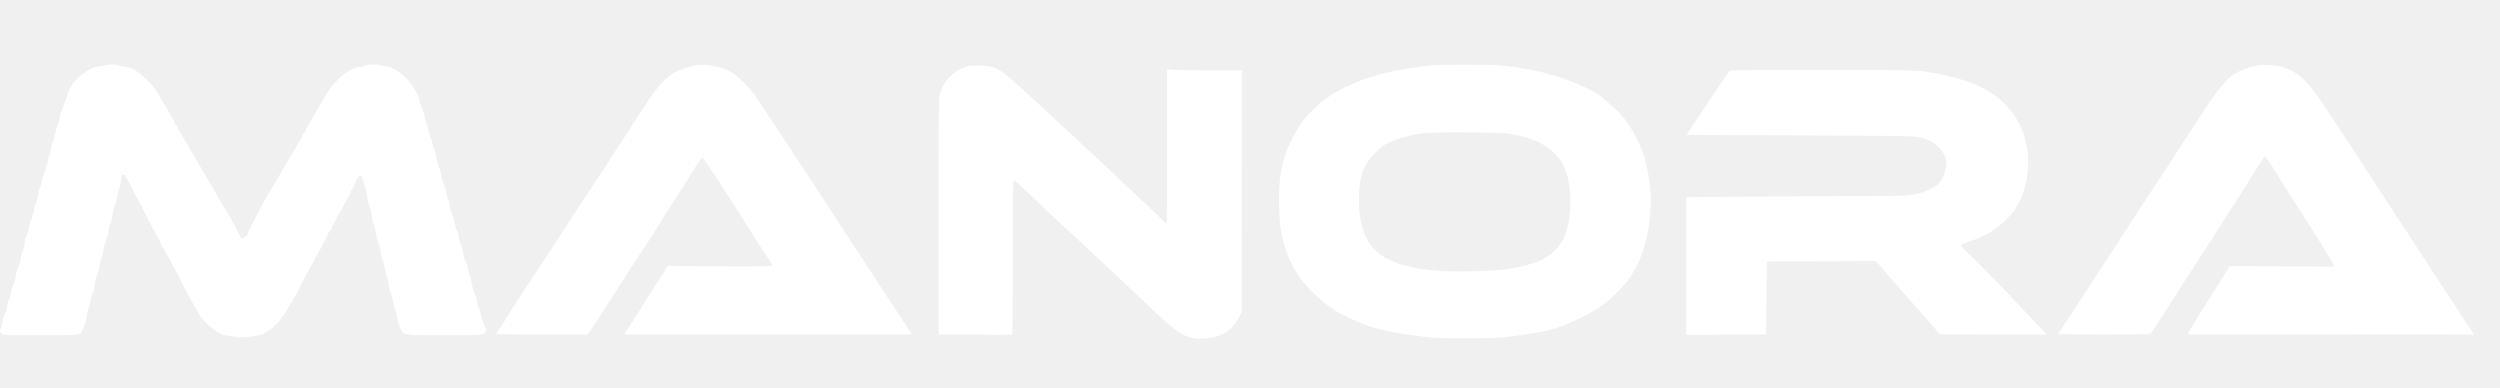
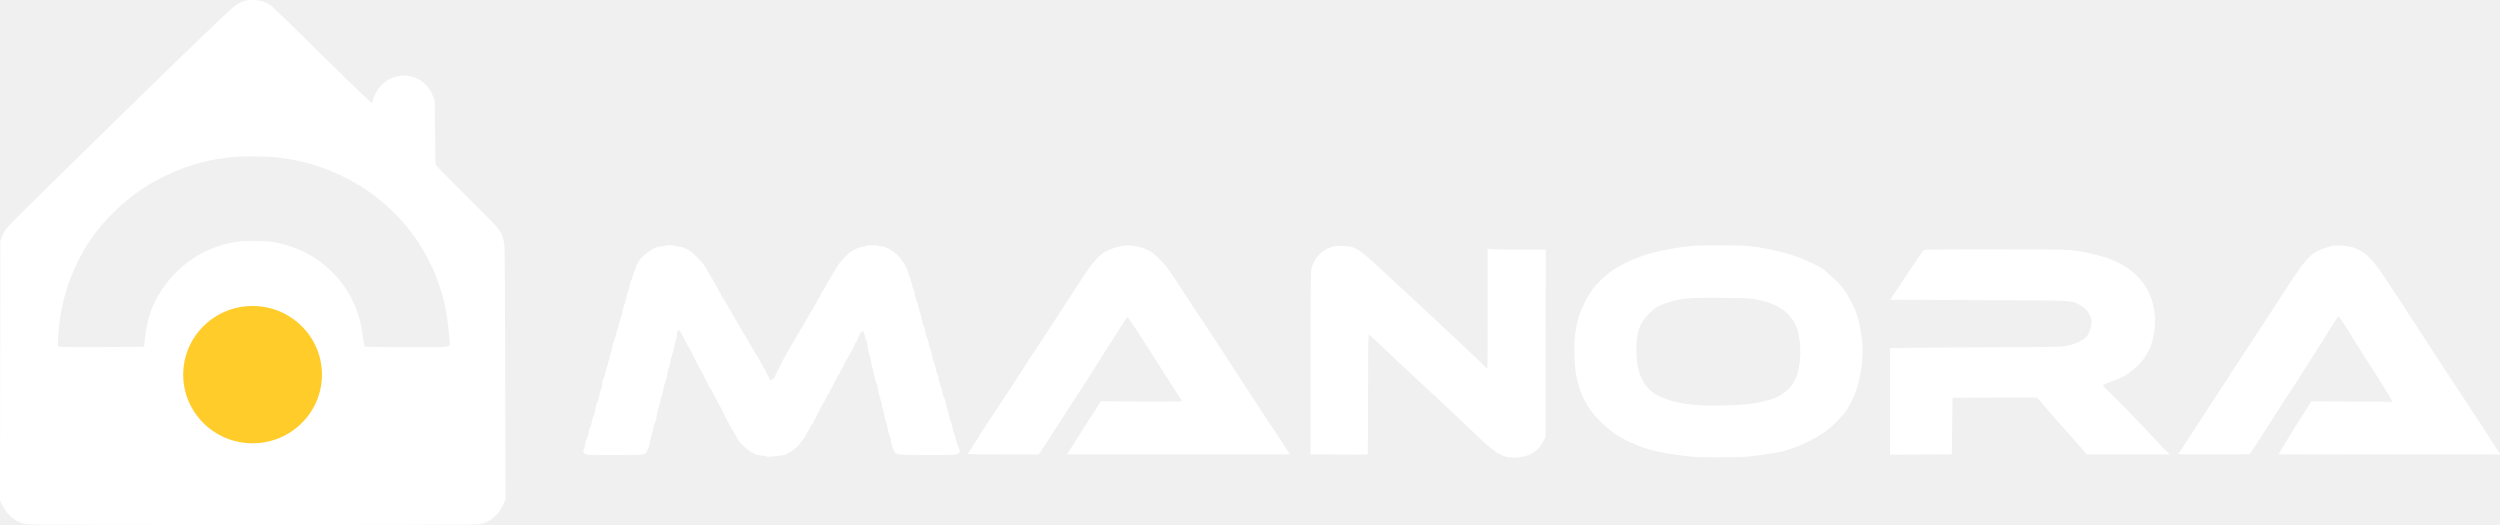
- <svg xmlns="http://www.w3.org/2000/svg" width="155" height="24" viewBox="45 10 155 24" fill="none" role="img" aria-label="MANORA">
-   <path d="M51.522 14.051C51.506 14.078 51.379 14.104 51.242 14.104C51.083 14.104 50.866 14.161 50.66 14.255C50.285 14.423 49.64 14.961 49.502 15.218C49.46 15.312 49.402 15.396 49.386 15.411C49.323 15.463 49.222 15.673 49.222 15.756C49.222 15.803 49.175 15.939 49.122 16.06C49.069 16.18 48.99 16.379 48.953 16.509C48.916 16.64 48.863 16.792 48.831 16.849C48.763 16.98 48.757 17.001 48.699 17.331C48.673 17.477 48.609 17.671 48.567 17.759C48.519 17.843 48.482 17.984 48.482 18.073C48.482 18.157 48.461 18.246 48.429 18.262C48.403 18.277 48.377 18.372 48.377 18.46C48.377 18.555 48.34 18.68 48.297 18.743C48.255 18.806 48.197 19.015 48.165 19.213C48.139 19.412 48.081 19.648 48.033 19.731C47.991 19.815 47.954 19.946 47.954 20.024C47.954 20.103 47.933 20.181 47.901 20.197C47.874 20.212 47.848 20.301 47.848 20.385C47.848 20.469 47.8 20.631 47.742 20.746C47.684 20.861 47.637 21.034 47.637 21.133C47.637 21.232 47.615 21.332 47.584 21.348C47.557 21.363 47.531 21.421 47.531 21.468C47.531 21.515 47.494 21.619 47.457 21.698C47.415 21.776 47.362 21.975 47.341 22.142C47.325 22.31 47.261 22.535 47.208 22.639C47.15 22.749 47.108 22.916 47.108 23.016C47.108 23.115 47.087 23.215 47.055 23.23C47.029 23.246 47.002 23.325 47.002 23.403C47.002 23.481 46.971 23.596 46.928 23.654C46.886 23.712 46.838 23.874 46.817 24.015C46.78 24.282 46.648 24.7 46.569 24.805C46.542 24.841 46.526 24.935 46.532 25.014C46.537 25.186 46.463 25.485 46.384 25.636C46.352 25.694 46.31 25.856 46.289 26.002C46.257 26.253 46.23 26.332 46.077 26.682C46.035 26.766 45.993 26.98 45.971 27.153C45.95 27.326 45.908 27.514 45.871 27.571C45.802 27.676 45.723 27.922 45.707 28.068C45.691 28.22 45.57 28.586 45.528 28.612C45.506 28.628 45.469 28.769 45.448 28.931C45.422 29.182 45.343 29.418 45.2 29.7C45.173 29.752 45.152 29.867 45.152 29.962C45.152 30.056 45.115 30.202 45.073 30.286C44.967 30.485 44.972 30.542 45.115 30.673C45.237 30.788 45.253 30.788 47.489 30.788C49.973 30.788 49.978 30.788 50.11 30.464C50.147 30.37 50.211 30.218 50.253 30.129C50.29 30.04 50.338 29.831 50.359 29.658C50.38 29.491 50.443 29.235 50.496 29.099C50.554 28.963 50.597 28.785 50.597 28.706C50.597 28.56 50.734 28.136 50.808 28.042C50.829 28.016 50.866 27.838 50.882 27.65C50.903 27.462 50.94 27.263 50.967 27.205C51.035 27.054 51.168 26.557 51.205 26.316C51.226 26.206 51.273 26.049 51.31 25.976C51.347 25.903 51.395 25.704 51.416 25.532C51.437 25.359 51.474 25.192 51.495 25.166C51.517 25.134 51.553 25.029 51.575 24.93C51.596 24.831 51.633 24.721 51.654 24.695C51.675 24.663 51.712 24.491 51.728 24.302C51.749 24.114 51.802 23.91 51.839 23.853C51.881 23.79 51.929 23.612 51.945 23.46C51.966 23.304 52.035 23.011 52.103 22.812C52.172 22.608 52.246 22.315 52.267 22.158C52.288 22.001 52.32 21.844 52.341 21.818C52.404 21.735 52.51 21.259 52.505 21.081C52.5 20.872 52.632 20.746 52.732 20.856C52.796 20.924 53.023 21.337 53.102 21.53C53.134 21.609 53.419 22.137 53.668 22.577C53.694 22.618 53.763 22.76 53.827 22.89C53.885 23.021 53.959 23.162 53.985 23.204C54.011 23.246 54.059 23.34 54.091 23.413C54.123 23.487 54.17 23.581 54.197 23.623C54.223 23.665 54.318 23.848 54.408 24.025C54.498 24.208 54.593 24.365 54.619 24.386C54.646 24.402 54.667 24.449 54.667 24.486C54.667 24.527 54.741 24.674 54.825 24.81C54.915 24.946 54.984 25.092 54.984 25.145C54.984 25.192 55.021 25.26 55.063 25.296C55.106 25.333 55.19 25.458 55.248 25.579C55.306 25.694 55.396 25.861 55.444 25.95C55.566 26.17 55.65 26.332 55.973 26.944C55.999 27.001 56.068 27.116 56.115 27.205C56.163 27.289 56.242 27.446 56.285 27.545C56.327 27.645 56.385 27.765 56.411 27.807C56.443 27.849 56.491 27.943 56.522 28.016C56.554 28.089 56.602 28.183 56.628 28.225C56.654 28.267 56.744 28.434 56.834 28.591C56.924 28.748 57.067 28.994 57.151 29.14C57.241 29.282 57.347 29.47 57.384 29.559C57.495 29.789 58.198 30.438 58.483 30.574C58.621 30.636 58.748 30.71 58.764 30.736C58.779 30.757 58.964 30.793 59.171 30.814C59.382 30.835 59.583 30.872 59.609 30.893C59.731 30.987 61.121 30.84 61.274 30.715C61.317 30.683 61.449 30.605 61.565 30.553C61.777 30.448 62.332 29.967 62.332 29.883C62.332 29.857 62.437 29.716 62.564 29.569C62.691 29.418 62.823 29.214 62.855 29.109C62.887 29.005 62.961 28.879 63.019 28.827C63.072 28.78 63.135 28.67 63.151 28.591C63.167 28.513 63.241 28.393 63.315 28.33C63.383 28.262 63.442 28.168 63.442 28.121C63.442 28.068 63.489 27.969 63.547 27.896C63.605 27.823 63.653 27.734 63.653 27.692C63.653 27.65 63.727 27.509 63.812 27.373C63.902 27.237 63.97 27.09 63.97 27.048C63.97 27.012 63.997 26.959 64.028 26.939C64.06 26.923 64.118 26.829 64.161 26.729C64.203 26.635 64.293 26.473 64.367 26.363C64.441 26.259 64.499 26.133 64.499 26.081C64.499 26.034 64.546 25.95 64.605 25.898C64.663 25.846 64.71 25.777 64.71 25.741C64.71 25.709 64.784 25.573 64.869 25.438C64.959 25.302 65.028 25.16 65.028 25.124C65.028 25.087 65.102 24.946 65.186 24.81C65.276 24.674 65.345 24.527 65.345 24.491C65.345 24.454 65.392 24.381 65.45 24.329C65.508 24.276 65.556 24.193 65.556 24.146C65.556 24.099 65.625 23.952 65.715 23.827C65.799 23.701 65.873 23.565 65.873 23.523C65.873 23.481 65.91 23.408 65.953 23.361C65.995 23.314 66.138 23.068 66.275 22.807C66.407 22.55 66.555 22.299 66.597 22.247C66.645 22.2 66.661 22.158 66.64 22.158C66.613 22.158 66.619 22.132 66.656 22.095C66.693 22.059 66.719 21.996 66.719 21.949C66.719 21.902 66.767 21.818 66.825 21.766C66.883 21.714 66.93 21.635 66.93 21.588C66.925 21.541 66.994 21.368 67.073 21.206C67.189 20.976 67.248 20.908 67.343 20.903C67.433 20.903 67.459 20.934 67.459 21.028C67.459 21.102 67.486 21.175 67.512 21.191C67.544 21.206 67.565 21.285 67.565 21.363C67.565 21.442 67.597 21.557 67.639 21.609C67.681 21.666 67.729 21.881 67.75 22.08C67.766 22.284 67.813 22.529 67.856 22.629C67.961 22.911 68.03 23.204 68.067 23.513C68.083 23.67 68.13 23.858 68.167 23.931C68.204 24.004 68.252 24.198 68.273 24.355C68.305 24.622 68.437 25.045 68.516 25.166C68.537 25.192 68.569 25.38 68.59 25.579C68.611 25.777 68.659 25.987 68.701 26.049C68.743 26.107 68.781 26.233 68.781 26.327C68.781 26.416 68.807 26.51 68.833 26.525C68.865 26.541 68.886 26.635 68.886 26.735C68.886 26.834 68.913 26.975 68.95 27.059C69.034 27.263 69.045 27.32 69.103 27.702C69.135 27.89 69.182 28.068 69.209 28.1C69.256 28.157 69.335 28.482 69.409 28.905C69.431 29.036 69.478 29.193 69.515 29.261C69.552 29.329 69.605 29.527 69.632 29.705C69.679 30.009 69.753 30.228 69.906 30.521C70.033 30.767 70.224 30.788 72.592 30.788C74.484 30.788 74.812 30.778 74.954 30.704C75.155 30.605 75.177 30.453 75.018 30.14C74.965 30.019 74.891 29.831 74.865 29.716C74.733 29.188 74.706 29.109 74.659 29.046C74.632 29.01 74.595 28.863 74.574 28.722C74.553 28.576 74.505 28.377 74.463 28.277C74.299 27.854 74.315 27.911 74.236 27.493C74.209 27.362 74.167 27.21 74.135 27.153C74.103 27.096 74.061 26.944 74.04 26.813C73.998 26.552 73.871 26.138 73.808 26.055C73.781 26.029 73.749 25.882 73.728 25.73C73.707 25.584 73.659 25.396 73.617 25.312C73.575 25.233 73.538 25.113 73.538 25.05C73.538 24.988 73.511 24.92 73.48 24.904C73.453 24.883 73.432 24.815 73.438 24.758C73.453 24.616 73.385 24.36 73.295 24.224C73.258 24.167 73.21 23.989 73.189 23.832C73.168 23.675 73.136 23.518 73.115 23.492C73.041 23.382 72.914 22.958 72.882 22.718C72.867 22.582 72.819 22.42 72.777 22.352C72.734 22.289 72.682 22.106 72.66 21.949C72.639 21.792 72.608 21.635 72.586 21.609C72.512 21.499 72.386 21.076 72.354 20.83C72.338 20.689 72.296 20.542 72.264 20.505C72.195 20.422 72.121 20.15 72.052 19.737C72.026 19.574 71.973 19.386 71.931 19.318C71.889 19.255 71.841 19.088 71.82 18.942C71.799 18.8 71.751 18.638 71.709 18.581C71.667 18.523 71.635 18.408 71.635 18.33C71.635 18.251 71.614 18.173 71.582 18.157C71.556 18.141 71.529 18.042 71.529 17.943C71.529 17.843 71.482 17.671 71.424 17.555C71.365 17.441 71.318 17.278 71.318 17.195C71.318 17.111 71.291 17.022 71.265 17.006C71.233 16.985 71.217 16.944 71.223 16.912C71.239 16.849 71.143 16.567 71.048 16.394C71.022 16.342 71.001 16.259 71.001 16.201C71.001 15.976 70.562 15.239 70.208 14.867C69.769 14.412 69.129 14.062 68.796 14.098C68.738 14.104 68.669 14.083 68.648 14.056C68.611 13.989 67.745 13.978 67.702 14.046C67.686 14.067 67.544 14.104 67.39 14.119C67.026 14.156 66.507 14.412 66.164 14.726C65.873 14.988 65.413 15.516 65.297 15.725C65.255 15.798 65.133 16.007 65.028 16.196C64.922 16.384 64.784 16.619 64.721 16.719C64.663 16.818 64.509 17.08 64.388 17.294C64.266 17.509 64.124 17.744 64.071 17.812C64.013 17.88 63.97 17.974 63.97 18.026C63.97 18.073 63.923 18.157 63.865 18.209C63.812 18.256 63.738 18.387 63.701 18.492C63.669 18.596 63.611 18.717 63.574 18.759C63.537 18.8 63.452 18.942 63.383 19.062C63.241 19.318 63.172 19.438 62.913 19.872C62.813 20.04 62.691 20.239 62.649 20.317C62.606 20.396 62.485 20.594 62.385 20.762C62.284 20.929 62.131 21.191 62.041 21.348C61.956 21.499 61.798 21.761 61.697 21.933C61.597 22.101 61.486 22.294 61.449 22.367C61.407 22.441 61.306 22.613 61.222 22.76C61.084 22.995 60.994 23.168 60.889 23.413C60.867 23.455 60.83 23.529 60.804 23.57C60.778 23.612 60.703 23.753 60.64 23.884C60.577 24.015 60.492 24.188 60.444 24.271C60.402 24.35 60.36 24.449 60.355 24.491C60.323 24.7 59.9 24.894 59.9 24.695C59.9 24.653 59.831 24.506 59.742 24.37C59.657 24.235 59.583 24.088 59.583 24.041C59.583 23.994 59.535 23.91 59.477 23.858C59.419 23.806 59.371 23.727 59.371 23.685C59.371 23.643 59.319 23.534 59.25 23.445C59.181 23.356 59.097 23.204 59.054 23.11C59.017 23.011 58.954 22.906 58.917 22.869C58.885 22.833 58.737 22.598 58.594 22.346C58.457 22.095 58.288 21.808 58.224 21.698C58.161 21.593 58.045 21.4 57.971 21.269C57.891 21.138 57.775 20.939 57.706 20.824C57.58 20.615 57.463 20.411 57.136 19.846C57.04 19.684 56.85 19.349 56.702 19.104C56.559 18.853 56.401 18.586 56.358 18.508C56.316 18.429 56.226 18.293 56.158 18.199C56.094 18.11 56.041 18 56.041 17.963C56.041 17.922 55.994 17.843 55.936 17.791C55.877 17.739 55.83 17.655 55.83 17.608C55.83 17.555 55.782 17.456 55.724 17.383C55.661 17.31 55.566 17.148 55.507 17.022C55.449 16.896 55.333 16.693 55.248 16.562C55.158 16.431 55.058 16.269 55.021 16.196C54.752 15.673 54.535 15.374 54.086 14.935C53.509 14.37 53.171 14.177 52.658 14.119C52.484 14.104 52.325 14.067 52.309 14.046C52.272 13.983 51.564 13.989 51.522 14.051Z" fill="#FFFFFF" />
-   <path d="M88.143 14.051C87.995 14.083 87.641 14.172 87.366 14.261C86.79 14.444 86.415 14.705 85.923 15.265C85.553 15.683 85.405 15.898 84.21 17.739C82.556 20.296 82.26 20.746 81.731 21.531C81.451 21.949 80.986 22.655 80.7 23.1C79.389 25.14 79.083 25.61 77.487 28.016C77.153 28.518 76.704 29.214 76.493 29.559C76.281 29.904 76.028 30.302 75.927 30.438C75.827 30.574 75.758 30.699 75.769 30.71C75.784 30.725 77.064 30.736 78.618 30.741H81.441L81.647 30.438C81.911 30.051 82.445 29.224 83.502 27.572C83.962 26.85 84.586 25.887 84.892 25.427C85.199 24.967 85.727 24.14 86.066 23.596C86.404 23.047 86.859 22.331 87.075 22.001C87.292 21.672 87.562 21.248 87.678 21.06C88.043 20.453 88.508 19.752 88.545 19.752C88.603 19.752 90.115 22.064 91.368 24.067C91.743 24.669 92.24 25.443 92.467 25.783C92.7 26.123 92.885 26.426 92.885 26.463C92.885 26.51 92.145 26.52 89.65 26.51L86.409 26.489L85.606 27.739C85.167 28.424 84.67 29.209 84.501 29.48C84.337 29.753 84.089 30.15 83.946 30.354L83.698 30.736H92.62H101.543L101.236 30.276C101.067 30.024 100.692 29.454 100.407 29.01C100.116 28.565 99.355 27.404 98.72 26.437C97.557 24.669 96.712 23.366 95.718 21.829C95.422 21.374 94.507 19.983 93.677 18.732C92.848 17.488 92.055 16.279 91.907 16.055C91.59 15.553 90.739 14.7 90.347 14.48C89.692 14.119 88.783 13.942 88.143 14.051Z" fill="#FFFFFF" />
-   <path d="M134.01 14.036C133.576 14.062 132.53 14.198 131.869 14.318C130.362 14.59 129.147 14.998 128.036 15.599C127.73 15.767 127.471 15.918 127.455 15.939C127.439 15.955 127.333 16.039 127.217 16.112C126.821 16.373 126.065 17.106 125.748 17.529C125.578 17.759 125.272 18.277 125.071 18.68C124.463 19.909 124.231 21.196 124.305 22.911C124.342 23.9 124.394 24.308 124.574 24.982C124.96 26.468 125.621 27.488 126.905 28.596C127.524 29.13 128.026 29.439 128.893 29.826C129.913 30.281 130.711 30.506 132.027 30.704C133.751 30.961 133.909 30.971 135.913 30.971C137.609 30.966 137.953 30.955 138.741 30.851C140.966 30.558 141.484 30.422 142.774 29.815C144.132 29.177 144.772 28.701 145.713 27.65C146.046 27.279 146.173 27.075 146.543 26.342C147.188 25.045 147.505 22.896 147.277 21.337C147.087 20.029 146.913 19.433 146.437 18.513C146.014 17.686 145.602 17.148 144.999 16.619C144.724 16.379 144.402 16.096 144.286 15.992C143.995 15.741 142.89 15.202 142.071 14.914C140.876 14.491 139.285 14.156 138.011 14.051C137.403 14.004 134.755 13.994 134.01 14.036ZM138.635 18.303C140.337 18.575 141.399 19.213 141.954 20.307C142.546 21.473 142.494 23.879 141.859 24.951C141.553 25.474 141.003 25.945 140.39 26.206C140.046 26.358 139.163 26.578 138.492 26.682C137.699 26.802 135.58 26.87 134.406 26.808C132.604 26.714 131.25 26.327 130.447 25.678C129.659 25.045 129.252 23.936 129.252 22.425C129.252 20.971 129.511 20.228 130.278 19.459C130.722 19.009 131.007 18.842 131.71 18.607C132.794 18.246 133.476 18.183 136.098 18.209C137.53 18.225 138.302 18.251 138.635 18.303Z" fill="#FFFFFF" />
-   <path d="M184.861 14.072C184.67 14.114 184.295 14.234 184.026 14.339C183.132 14.695 182.704 15.197 180.817 18.126C179.955 19.465 178.555 21.609 177.756 22.812C177.37 23.387 176.889 24.13 176.683 24.459C176.472 24.789 175.927 25.631 175.468 26.327C175.008 27.022 174.204 28.256 173.681 29.067C173.158 29.878 172.698 30.573 172.661 30.615C172.618 30.657 172.597 30.699 172.608 30.709C172.645 30.746 178.243 30.746 178.306 30.709C178.385 30.663 178.956 29.779 180.595 27.205C181.087 26.426 181.599 25.641 181.731 25.453C181.864 25.265 182.223 24.7 182.535 24.198C182.847 23.696 183.312 22.964 183.571 22.571C183.83 22.184 184.337 21.379 184.702 20.783C185.067 20.192 185.389 19.705 185.421 19.7C185.479 19.7 186.034 20.542 186.711 21.661C186.922 22.006 187.335 22.655 187.625 23.099C187.921 23.544 188.349 24.219 188.587 24.601C188.82 24.982 189.158 25.521 189.333 25.804C189.512 26.086 189.676 26.363 189.692 26.426L189.724 26.531L186.489 26.51L183.248 26.494L182.271 28.047C180.806 30.375 180.621 30.694 180.669 30.73C180.69 30.746 184.623 30.751 189.407 30.736C194.19 30.72 198.144 30.73 198.197 30.751C198.388 30.835 198.393 30.725 198.218 30.485C198.118 30.349 197.885 29.993 197.695 29.69C197.505 29.386 197.003 28.612 196.569 27.964C196.141 27.315 195.412 26.212 194.957 25.506C194.502 24.799 193.799 23.727 193.398 23.126C192.996 22.519 192.362 21.546 191.986 20.955C191.341 19.941 190.194 18.194 189.095 16.546C188.027 14.946 187.409 14.386 186.431 14.135C185.987 14.02 185.257 13.994 184.861 14.072Z" fill="#FFFFFF" />
-   <path d="M104.852 14.151C104.038 14.449 103.525 14.993 103.277 15.824C103.203 16.081 103.192 16.849 103.192 23.424V30.736L105.455 30.746C106.697 30.757 107.728 30.757 107.754 30.746C107.775 30.736 107.791 28.576 107.791 25.945C107.791 22.258 107.807 21.164 107.855 21.164C107.892 21.164 108.219 21.452 108.584 21.802C109.287 22.488 111.407 24.47 112.622 25.589C113.468 26.363 115.398 28.183 116.672 29.402C117.924 30.605 118.585 30.997 119.352 30.997C120.578 30.992 121.323 30.605 121.783 29.732L121.984 29.35L122 21.855L122.01 14.365H120.123C119.082 14.365 118.035 14.349 117.797 14.329L117.359 14.297V19.093C117.359 21.729 117.348 23.884 117.332 23.884C117.322 23.884 117.026 23.607 116.687 23.267C116.344 22.932 115.741 22.362 115.35 22.001C114.959 21.64 114.293 21.018 113.87 20.615C113.447 20.212 112.633 19.449 112.052 18.915C111.475 18.382 110.656 17.623 110.228 17.226C107.659 14.831 107.231 14.464 106.803 14.271C106.417 14.093 106.353 14.083 105.756 14.067C105.233 14.051 105.074 14.067 104.852 14.151Z" fill="#FFFFFF" />
-   <path d="M152.199 14.444C152.14 14.501 151.702 15.15 151.215 15.882C150.729 16.614 150.158 17.472 149.942 17.791L149.556 18.366L156.649 18.398C164.319 18.424 163.918 18.413 164.584 18.701C165.192 18.968 165.673 19.59 165.673 20.108C165.673 20.411 165.53 20.929 165.377 21.17C165.096 21.609 164.282 21.991 163.363 22.101C163.082 22.137 161.772 22.158 160.069 22.158C158.515 22.158 155.513 22.174 153.399 22.195L149.55 22.226V26.494V30.762L152.019 30.746L154.493 30.736L154.519 28.471L154.546 26.212L157.918 26.196L161.291 26.185L161.449 26.353C161.539 26.447 161.798 26.75 162.025 27.022C162.253 27.294 163.019 28.173 163.733 28.968C164.446 29.768 165.086 30.49 165.155 30.574L165.276 30.73L168.553 30.736C170.356 30.741 171.852 30.741 171.884 30.741C171.91 30.736 171.857 30.673 171.767 30.589C171.672 30.511 171.297 30.119 170.922 29.711C169.796 28.487 167.771 26.4 167.153 25.825C166.83 25.526 166.571 25.249 166.582 25.207C166.592 25.16 166.867 25.04 167.274 24.904C168.025 24.653 168.506 24.381 169.082 23.889C169.447 23.581 169.954 23.016 169.954 22.927C169.954 22.901 170.023 22.775 170.113 22.65C170.478 22.111 170.747 21.023 170.747 20.076C170.747 17.974 169.674 16.29 167.75 15.374C167.005 15.019 166.376 14.831 165.17 14.579C163.986 14.339 164.076 14.344 158.045 14.339C152.357 14.339 152.294 14.339 152.199 14.444Z" fill="#FFFFFF" />
+ <svg xmlns="http://www.w3.org/2000/svg" width="200" height="42" viewBox="0 0 200 42" fill="none" role="img" aria-label="MANORA">
+   <g clip-path="url(#clip0_385_4910)">
+     <path d="M53.177 19.666C53.161 19.692 53.034 19.718 52.897 19.718C52.738 19.718 52.522 19.775 52.315 19.869C51.94 20.037 51.295 20.576 51.158 20.832C51.115 20.926 51.057 21.01 51.041 21.025C50.978 21.078 50.877 21.287 50.877 21.371C50.877 21.418 50.83 21.554 50.777 21.674C50.724 21.794 50.645 21.993 50.608 22.124C50.571 22.255 50.518 22.406 50.486 22.464C50.418 22.594 50.412 22.615 50.354 22.945C50.328 23.091 50.264 23.285 50.222 23.374C50.175 23.457 50.138 23.599 50.138 23.688C50.138 23.771 50.116 23.86 50.085 23.876C50.058 23.892 50.032 23.986 50.032 24.075C50.032 24.169 49.995 24.294 49.953 24.357C49.91 24.42 49.852 24.629 49.82 24.828C49.794 25.026 49.736 25.262 49.688 25.346C49.646 25.429 49.609 25.56 49.609 25.638C49.609 25.717 49.588 25.795 49.556 25.811C49.53 25.827 49.503 25.916 49.503 25.999C49.503 26.083 49.456 26.245 49.398 26.36C49.339 26.475 49.292 26.648 49.292 26.747C49.292 26.847 49.271 26.946 49.239 26.962C49.212 26.977 49.186 27.035 49.186 27.082C49.186 27.129 49.149 27.234 49.112 27.312C49.07 27.39 49.017 27.589 48.996 27.757C48.98 27.924 48.916 28.149 48.864 28.253C48.805 28.363 48.763 28.531 48.763 28.63C48.763 28.73 48.742 28.829 48.71 28.845C48.684 28.86 48.657 28.939 48.657 29.017C48.657 29.096 48.626 29.211 48.583 29.268C48.541 29.326 48.493 29.488 48.472 29.629C48.435 29.896 48.303 30.314 48.224 30.419C48.197 30.455 48.182 30.55 48.187 30.628C48.192 30.801 48.118 31.099 48.039 31.25C48.007 31.308 47.965 31.47 47.944 31.617C47.912 31.868 47.886 31.946 47.732 32.297C47.69 32.38 47.648 32.595 47.627 32.767C47.605 32.94 47.563 33.128 47.526 33.186C47.458 33.29 47.378 33.536 47.362 33.682C47.346 33.834 47.225 34.2 47.183 34.226C47.161 34.242 47.124 34.383 47.103 34.545C47.077 34.797 46.998 35.032 46.855 35.314C46.828 35.367 46.807 35.482 46.807 35.576C46.807 35.67 46.77 35.816 46.728 35.9C46.622 36.099 46.628 36.156 46.77 36.287C46.892 36.402 46.908 36.402 49.144 36.402C51.628 36.402 51.633 36.402 51.766 36.078C51.803 35.984 51.866 35.832 51.908 35.743C51.945 35.654 51.993 35.445 52.014 35.273C52.035 35.105 52.099 34.849 52.151 34.713C52.21 34.577 52.252 34.399 52.252 34.321C52.252 34.174 52.389 33.751 52.463 33.656C52.484 33.63 52.522 33.452 52.537 33.264C52.559 33.076 52.596 32.877 52.622 32.819C52.691 32.668 52.823 32.171 52.86 31.93C52.881 31.82 52.928 31.664 52.965 31.59C53.002 31.517 53.05 31.318 53.071 31.146C53.092 30.973 53.129 30.806 53.151 30.78C53.172 30.748 53.209 30.644 53.23 30.544C53.251 30.445 53.288 30.335 53.309 30.309C53.33 30.278 53.367 30.105 53.383 29.917C53.404 29.728 53.457 29.524 53.494 29.467C53.536 29.404 53.584 29.226 53.6 29.075C53.621 28.918 53.69 28.625 53.758 28.426C53.827 28.222 53.901 27.929 53.922 27.772C53.943 27.615 53.975 27.459 53.996 27.432C54.06 27.349 54.165 26.873 54.16 26.695C54.155 26.486 54.287 26.36 54.387 26.47C54.451 26.538 54.678 26.951 54.757 27.145C54.789 27.223 55.075 27.751 55.323 28.191C55.349 28.233 55.418 28.374 55.482 28.505C55.54 28.635 55.614 28.776 55.64 28.818C55.667 28.86 55.714 28.954 55.746 29.028C55.778 29.101 55.825 29.195 55.852 29.237C55.878 29.279 55.973 29.462 56.063 29.64C56.153 29.823 56.248 29.98 56.275 30C56.301 30.016 56.322 30.063 56.322 30.1C56.322 30.142 56.396 30.288 56.481 30.424C56.571 30.56 56.639 30.706 56.639 30.759C56.639 30.806 56.676 30.874 56.718 30.91C56.761 30.947 56.845 31.073 56.904 31.193C56.962 31.308 57.052 31.475 57.099 31.564C57.221 31.784 57.305 31.946 57.628 32.558C57.654 32.615 57.723 32.731 57.77 32.819C57.818 32.903 57.897 33.06 57.94 33.16C57.982 33.259 58.04 33.379 58.066 33.421C58.098 33.463 58.146 33.557 58.178 33.63C58.209 33.703 58.257 33.798 58.283 33.839C58.31 33.881 58.4 34.049 58.489 34.206C58.579 34.362 58.722 34.608 58.806 34.755C58.896 34.896 59.002 35.084 59.039 35.173C59.15 35.403 59.853 36.052 60.139 36.188C60.276 36.251 60.403 36.324 60.419 36.35C60.435 36.371 60.62 36.407 60.826 36.428C61.037 36.449 61.238 36.486 61.264 36.507C61.386 36.601 62.776 36.455 62.93 36.329C62.972 36.298 63.104 36.219 63.22 36.167C63.432 36.062 63.987 35.581 63.987 35.497C63.987 35.471 64.093 35.33 64.219 35.184C64.346 35.032 64.478 34.828 64.51 34.723C64.542 34.619 64.616 34.493 64.674 34.441C64.727 34.394 64.79 34.284 64.806 34.206C64.822 34.127 64.896 34.007 64.97 33.944C65.039 33.876 65.097 33.782 65.097 33.735C65.097 33.682 65.144 33.583 65.203 33.51C65.261 33.437 65.308 33.348 65.308 33.306C65.308 33.264 65.382 33.123 65.467 32.987C65.557 32.851 65.625 32.704 65.625 32.663C65.625 32.626 65.652 32.574 65.684 32.553C65.715 32.537 65.773 32.443 65.816 32.344C65.858 32.249 65.948 32.087 66.022 31.977C66.096 31.873 66.154 31.747 66.154 31.695C66.154 31.648 66.202 31.564 66.26 31.512C66.318 31.46 66.365 31.392 66.365 31.355C66.365 31.324 66.439 31.188 66.524 31.052C66.614 30.916 66.683 30.774 66.683 30.738C66.683 30.701 66.757 30.56 66.841 30.424C66.931 30.288 67 30.142 67 30.105C67 30.068 67.047 29.995 67.106 29.943C67.164 29.891 67.211 29.807 67.211 29.76C67.211 29.713 67.28 29.566 67.37 29.441C67.454 29.315 67.528 29.179 67.528 29.137C67.528 29.096 67.565 29.022 67.608 28.975C67.65 28.928 67.793 28.682 67.93 28.421C68.062 28.165 68.21 27.914 68.253 27.861C68.3 27.814 68.316 27.772 68.295 27.772C68.268 27.772 68.274 27.746 68.311 27.71C68.348 27.673 68.374 27.61 68.374 27.563C68.374 27.516 68.422 27.432 68.48 27.38C68.538 27.328 68.586 27.249 68.586 27.202C68.58 27.155 68.649 26.983 68.728 26.82C68.845 26.59 68.903 26.522 68.998 26.517C69.088 26.517 69.114 26.549 69.114 26.643C69.114 26.716 69.141 26.789 69.167 26.805C69.199 26.82 69.22 26.899 69.22 26.977C69.22 27.056 69.252 27.171 69.294 27.223C69.336 27.281 69.384 27.495 69.405 27.694C69.421 27.898 69.468 28.144 69.511 28.243C69.616 28.526 69.685 28.818 69.722 29.127C69.738 29.284 69.785 29.472 69.823 29.545C69.859 29.619 69.907 29.812 69.928 29.969C69.96 30.236 70.092 30.659 70.171 30.78C70.192 30.806 70.224 30.994 70.245 31.193C70.266 31.392 70.314 31.601 70.356 31.664C70.399 31.721 70.436 31.847 70.436 31.941C70.436 32.03 70.462 32.124 70.489 32.14C70.52 32.155 70.541 32.249 70.541 32.349C70.541 32.448 70.568 32.589 70.605 32.673C70.689 32.877 70.7 32.935 70.758 33.316C70.79 33.505 70.837 33.682 70.864 33.714C70.911 33.771 70.991 34.096 71.065 34.519C71.086 34.65 71.133 34.807 71.17 34.875C71.207 34.943 71.26 35.142 71.287 35.32C71.334 35.623 71.408 35.843 71.562 36.136C71.688 36.381 71.879 36.402 74.247 36.402C76.139 36.402 76.467 36.392 76.61 36.319C76.811 36.219 76.832 36.068 76.673 35.754C76.62 35.633 76.546 35.445 76.52 35.33C76.388 34.802 76.361 34.723 76.314 34.66C76.287 34.624 76.25 34.477 76.229 34.336C76.208 34.19 76.16 33.991 76.118 33.892C75.954 33.468 75.97 33.526 75.891 33.107C75.864 32.976 75.822 32.825 75.79 32.767C75.759 32.71 75.716 32.558 75.695 32.427C75.653 32.166 75.526 31.753 75.463 31.669C75.436 31.643 75.404 31.496 75.383 31.345C75.362 31.198 75.315 31.01 75.272 30.926C75.23 30.848 75.193 30.727 75.193 30.665C75.193 30.602 75.167 30.534 75.135 30.518C75.109 30.497 75.087 30.429 75.093 30.372C75.109 30.23 75.04 29.974 74.95 29.838C74.913 29.781 74.865 29.603 74.844 29.446C74.823 29.289 74.791 29.132 74.77 29.106C74.696 28.996 74.569 28.573 74.538 28.332C74.522 28.196 74.474 28.034 74.432 27.966C74.39 27.903 74.337 27.72 74.316 27.563C74.294 27.406 74.263 27.249 74.242 27.223C74.168 27.113 74.041 26.69 74.009 26.444C73.993 26.303 73.951 26.156 73.919 26.12C73.85 26.036 73.776 25.764 73.708 25.351C73.681 25.189 73.628 25 73.586 24.932C73.544 24.87 73.496 24.702 73.475 24.556C73.454 24.415 73.406 24.252 73.364 24.195C73.322 24.137 73.29 24.022 73.29 23.944C73.29 23.865 73.269 23.787 73.237 23.771C73.211 23.756 73.184 23.656 73.184 23.557C73.184 23.457 73.137 23.285 73.079 23.17C73.02 23.055 72.973 22.892 72.973 22.809C72.973 22.725 72.947 22.636 72.92 22.621C72.888 22.6 72.873 22.558 72.878 22.526C72.894 22.464 72.799 22.181 72.703 22.009C72.677 21.956 72.656 21.873 72.656 21.815C72.656 21.59 72.217 20.853 71.863 20.481C71.424 20.026 70.784 19.676 70.451 19.713C70.393 19.718 70.325 19.697 70.303 19.671C70.266 19.603 69.4 19.592 69.357 19.66C69.341 19.681 69.199 19.718 69.046 19.733C68.681 19.77 68.163 20.026 67.819 20.34C67.528 20.602 67.069 21.13 66.952 21.339C66.91 21.412 66.788 21.622 66.683 21.81C66.577 21.998 66.439 22.233 66.376 22.333C66.318 22.432 66.165 22.694 66.043 22.908C65.921 23.123 65.779 23.358 65.726 23.426C65.668 23.494 65.625 23.588 65.625 23.64C65.625 23.688 65.578 23.771 65.52 23.823C65.467 23.871 65.393 24.001 65.356 24.106C65.324 24.211 65.266 24.331 65.229 24.373C65.192 24.415 65.107 24.556 65.039 24.676C64.896 24.932 64.827 25.053 64.568 25.487C64.468 25.654 64.346 25.853 64.304 25.931C64.262 26.01 64.14 26.209 64.04 26.376C63.939 26.543 63.786 26.805 63.696 26.962C63.611 27.113 63.453 27.375 63.352 27.547C63.252 27.715 63.141 27.908 63.104 27.982C63.062 28.055 62.961 28.227 62.877 28.374C62.739 28.609 62.649 28.782 62.544 29.028C62.523 29.069 62.486 29.143 62.459 29.184C62.433 29.226 62.359 29.368 62.295 29.498C62.232 29.629 62.147 29.802 62.1 29.885C62.057 29.964 62.015 30.063 62.01 30.105C61.978 30.314 61.555 30.508 61.555 30.309C61.555 30.267 61.486 30.121 61.397 29.985C61.312 29.849 61.238 29.702 61.238 29.655C61.238 29.608 61.191 29.524 61.132 29.472C61.074 29.42 61.027 29.341 61.027 29.3C61.027 29.258 60.974 29.148 60.905 29.059C60.836 28.97 60.752 28.818 60.709 28.724C60.672 28.625 60.609 28.52 60.572 28.484C60.54 28.447 60.392 28.212 60.25 27.961C60.112 27.71 59.943 27.422 59.88 27.312C59.816 27.207 59.7 27.014 59.626 26.883C59.547 26.752 59.43 26.554 59.361 26.439C59.235 26.229 59.118 26.025 58.791 25.461C58.696 25.298 58.505 24.964 58.357 24.718C58.215 24.467 58.056 24.2 58.014 24.122C57.971 24.043 57.882 23.907 57.813 23.813C57.749 23.724 57.696 23.614 57.696 23.578C57.696 23.536 57.649 23.457 57.591 23.405C57.533 23.353 57.485 23.269 57.485 23.222C57.485 23.17 57.437 23.07 57.379 22.997C57.316 22.924 57.221 22.762 57.163 22.636C57.104 22.511 56.988 22.307 56.904 22.176C56.814 22.045 56.713 21.883 56.676 21.81C56.407 21.287 56.19 20.989 55.741 20.549C55.164 19.985 54.826 19.791 54.313 19.733C54.139 19.718 53.98 19.681 53.965 19.66C53.928 19.598 53.219 19.603 53.177 19.666Z" fill="#FFFFFF" />
+     <path d="M89.798 19.666C89.65 19.697 89.296 19.786 89.021 19.875C88.445 20.058 88.07 20.319 87.578 20.879C87.208 21.297 87.06 21.512 85.865 23.353C84.211 25.91 83.915 26.36 83.386 27.145C83.106 27.563 82.641 28.269 82.356 28.714C81.045 30.754 80.738 31.224 79.142 33.63C78.809 34.132 78.359 34.828 78.148 35.173C77.936 35.518 77.683 35.916 77.582 36.052C77.482 36.188 77.413 36.313 77.424 36.324C77.44 36.34 78.719 36.35 80.273 36.355H83.096L83.302 36.052C83.566 35.665 84.1 34.839 85.157 33.186C85.617 32.464 86.241 31.502 86.547 31.041C86.854 30.581 87.382 29.755 87.721 29.211C88.059 28.662 88.514 27.945 88.731 27.616C88.947 27.286 89.217 26.862 89.333 26.674C89.698 26.067 90.163 25.366 90.2 25.366C90.258 25.366 91.77 27.678 93.023 29.681C93.398 30.283 93.895 31.057 94.122 31.397C94.355 31.737 94.54 32.04 94.54 32.077C94.54 32.124 93.8 32.134 91.305 32.124L88.064 32.103L87.261 33.353C86.822 34.038 86.325 34.823 86.156 35.095C85.992 35.367 85.744 35.764 85.601 35.968L85.353 36.35H94.275H103.198L102.892 35.89C102.722 35.639 102.347 35.069 102.062 34.624C101.771 34.179 101.01 33.018 100.375 32.051C99.213 30.283 98.367 28.981 97.373 27.443C97.077 26.988 96.163 25.597 95.333 24.347C94.503 23.102 93.71 21.894 93.562 21.669C93.245 21.167 92.394 20.314 92.002 20.095C91.347 19.734 90.438 19.556 89.798 19.666Z" fill="#FFFFFF" />
+     <path d="M135.665 19.65C135.231 19.676 134.185 19.812 133.524 19.932C132.017 20.204 130.802 20.612 129.692 21.214C129.385 21.381 129.126 21.533 129.11 21.554C129.094 21.569 128.989 21.653 128.872 21.726C128.476 21.988 127.72 22.72 127.403 23.143C127.234 23.374 126.927 23.892 126.726 24.294C126.118 25.523 125.886 26.81 125.96 28.525C125.997 29.514 126.05 29.922 126.229 30.597C126.615 32.082 127.276 33.102 128.56 34.211C129.179 34.744 129.681 35.053 130.548 35.44C131.568 35.895 132.366 36.12 133.683 36.319C135.406 36.575 135.564 36.585 137.568 36.585C139.265 36.58 139.608 36.569 140.396 36.465C142.621 36.172 143.139 36.036 144.429 35.429C145.787 34.791 146.427 34.315 147.368 33.264C147.701 32.893 147.828 32.689 148.198 31.956C148.843 30.659 149.16 28.51 148.933 26.951C148.742 25.644 148.568 25.047 148.092 24.127C147.669 23.3 147.257 22.762 146.654 22.233C146.379 21.993 146.057 21.71 145.941 21.606C145.65 21.355 144.545 20.816 143.726 20.528C142.531 20.105 140.94 19.77 139.666 19.665C139.058 19.618 136.41 19.608 135.665 19.65ZM140.29 23.918C141.992 24.19 143.055 24.828 143.61 25.921C144.202 27.087 144.149 29.493 143.514 30.565C143.208 31.088 142.658 31.559 142.045 31.82C141.701 31.972 140.819 32.192 140.147 32.296C139.354 32.417 137.235 32.485 136.061 32.422C134.259 32.328 132.905 31.941 132.102 31.292C131.314 30.659 130.907 29.551 130.907 28.039C130.907 26.585 131.166 25.842 131.933 25.073C132.377 24.624 132.662 24.456 133.365 24.221C134.449 23.86 135.131 23.797 137.753 23.823C139.185 23.839 139.957 23.865 140.29 23.918Z" fill="#FFFFFF" />
+     <path d="M186.516 19.686C186.326 19.728 185.95 19.849 185.681 19.953C184.787 20.309 184.359 20.811 182.472 23.74C181.61 25.079 180.21 27.223 179.411 28.426C179.026 29.001 178.545 29.744 178.338 30.074C178.127 30.403 177.583 31.245 177.123 31.941C176.663 32.636 175.859 33.871 175.336 34.681C174.813 35.492 174.353 36.188 174.316 36.23C174.274 36.271 174.252 36.313 174.263 36.324C174.3 36.36 179.898 36.36 179.961 36.324C180.041 36.277 180.611 35.393 182.25 32.819C182.742 32.04 183.254 31.256 183.387 31.067C183.519 30.879 183.878 30.314 184.19 29.812C184.502 29.31 184.967 28.578 185.226 28.186C185.485 27.799 185.993 26.993 186.357 26.397C186.722 25.806 187.044 25.319 187.076 25.314C187.134 25.314 187.689 26.156 188.366 27.275C188.577 27.621 188.99 28.269 189.28 28.714C189.576 29.158 190.005 29.833 190.242 30.215C190.475 30.597 190.813 31.135 190.988 31.418C191.168 31.7 191.331 31.977 191.347 32.04L191.379 32.145L188.144 32.124L184.904 32.108L183.926 33.661C182.462 35.989 182.276 36.308 182.324 36.345C182.345 36.36 186.278 36.366 191.062 36.35C195.846 36.334 199.8 36.345 199.852 36.366C200.043 36.449 200.048 36.339 199.874 36.099C199.773 35.963 199.541 35.607 199.35 35.304C199.16 35.001 198.658 34.226 198.224 33.578C197.796 32.929 197.067 31.826 196.612 31.12C196.157 30.414 195.454 29.341 195.053 28.74C194.651 28.133 194.017 27.16 193.641 26.569C192.996 25.555 191.849 23.808 190.75 22.16C189.682 20.56 189.064 20 188.086 19.749C187.642 19.634 186.912 19.608 186.516 19.686Z" fill="#FFFFFF" />
+     <path d="M106.507 19.765C105.693 20.063 105.18 20.607 104.932 21.439C104.858 21.695 104.847 22.464 104.847 29.038V36.35L107.11 36.36C108.352 36.371 109.383 36.371 109.409 36.36C109.43 36.35 109.446 34.19 109.446 31.559C109.446 27.872 109.462 26.779 109.51 26.779C109.547 26.779 109.874 27.066 110.239 27.417C110.942 28.102 113.062 30.084 114.278 31.203C115.123 31.977 117.053 33.798 118.327 35.016C119.579 36.219 120.24 36.611 121.007 36.611C122.233 36.606 122.978 36.219 123.438 35.346L123.639 34.964L123.655 27.469L123.666 19.979H121.778C120.737 19.979 119.69 19.964 119.453 19.943L119.014 19.911V24.707C119.014 27.343 119.003 29.498 118.987 29.498C118.977 29.498 118.681 29.221 118.343 28.881C117.999 28.546 117.396 27.976 117.005 27.615C116.614 27.255 115.948 26.632 115.525 26.229C115.102 25.827 114.288 25.063 113.707 24.53C113.131 23.996 112.311 23.238 111.883 22.84C109.314 20.445 108.886 20.079 108.458 19.885C108.072 19.707 108.008 19.697 107.411 19.681C106.888 19.666 106.729 19.681 106.507 19.765Z" fill="#FFFFFF" />
+     <path d="M153.854 20.058C153.796 20.115 153.357 20.764 152.871 21.496C152.384 22.228 151.813 23.086 151.597 23.405L151.211 23.98L158.305 24.012C165.975 24.038 165.573 24.027 166.239 24.315C166.847 24.582 167.328 25.204 167.328 25.722C167.328 26.025 167.185 26.543 167.032 26.784C166.752 27.223 165.938 27.605 165.018 27.715C164.738 27.751 163.427 27.772 161.725 27.772C160.171 27.772 157.168 27.788 155.054 27.809L151.206 27.84V32.108V36.376L153.674 36.36L156.148 36.35L156.174 34.085L156.201 31.826L159.573 31.81L162.946 31.8L163.104 31.967C163.194 32.061 163.453 32.364 163.68 32.636C163.908 32.908 164.674 33.787 165.388 34.582C166.101 35.382 166.741 36.104 166.81 36.188L166.931 36.345L170.209 36.35C172.011 36.355 173.507 36.355 173.539 36.355C173.565 36.35 173.512 36.287 173.422 36.203C173.327 36.125 172.952 35.733 172.577 35.325C171.451 34.101 169.426 32.014 168.808 31.439C168.485 31.141 168.226 30.863 168.237 30.822C168.248 30.774 168.522 30.654 168.929 30.518C169.68 30.267 170.161 29.995 170.737 29.503C171.102 29.195 171.609 28.63 171.609 28.541C171.609 28.515 171.678 28.39 171.768 28.264C172.133 27.725 172.402 26.637 172.402 25.691C172.402 23.588 171.329 21.904 169.405 20.989C168.66 20.633 168.031 20.445 166.826 20.194C165.642 19.953 165.731 19.958 159.7 19.953C154.012 19.953 153.949 19.953 153.854 20.058Z" fill="#FFFFFF" />
+     <path d="M19.41 0.128C19.035 0.285 18.934 0.347 18.485 0.729C17.856 1.268 13.257 5.708 8.325 10.546C6.798 12.042 4.472 14.323 3.15 15.62C1.829 16.912 0.65 18.104 0.529 18.266C0.402 18.433 0.238 18.726 0.164 18.92L0.032 19.276L0.016 29.658L0 40.04L0.206 40.458C0.597 41.237 1.316 41.802 2.109 41.943C2.553 42.022 37.885 42.022 38.329 41.943C39.211 41.786 39.978 41.133 40.316 40.244L40.438 39.935L40.417 30.05C40.406 24.61 40.38 19.95 40.358 19.694C40.311 19.15 40.173 18.753 39.883 18.324C39.772 18.156 38.804 17.163 37.742 16.111C36.674 15.06 35.585 13.967 35.321 13.684L34.835 13.167L34.808 10.625L34.776 8.083L34.639 7.706C34.1 6.226 32.445 5.609 31.071 6.373C30.511 6.681 29.929 7.466 29.855 7.999C29.834 8.167 29.802 8.214 29.723 8.214C29.665 8.214 28.18 6.791 25.833 4.479C23.75 2.424 21.937 0.656 21.81 0.551C21.324 0.159 20.869 0.002 20.192 0.002C19.812 0.002 19.653 0.028 19.41 0.128ZM21.741 12.555C24.807 12.785 27.794 13.951 30.209 15.85C31.912 17.189 33.254 18.815 34.253 20.74C34.729 21.661 34.925 22.137 35.305 23.329C35.617 24.291 35.844 25.62 35.95 27.105C36.003 27.864 36.436 27.775 32.567 27.775C29.95 27.775 29.205 27.759 29.168 27.707C29.142 27.675 29.089 27.382 29.052 27.069C28.909 25.881 28.645 24.94 28.195 24.025C26.98 21.566 24.696 19.867 21.937 19.375C21.281 19.26 19.516 19.244 18.876 19.349C16.223 19.783 14.024 21.305 12.644 23.669C12.079 24.637 11.767 25.62 11.613 26.938L11.523 27.749L8.098 27.764C4.969 27.775 4.673 27.77 4.641 27.691C4.588 27.555 4.726 25.887 4.842 25.186C5.159 23.324 5.751 21.687 6.703 20.034C8.146 17.529 10.63 15.269 13.326 14.014C15.197 13.14 16.841 12.706 18.924 12.539C19.426 12.497 21.096 12.508 21.741 12.555Z" fill="#FFFFFF" />
+     <ellipse cx="20.206" cy="29.971" rx="5.55" ry="5.492" fill="#FFCC29" />
+   </g>
+   <defs>
+     <clipPath id="clip0_385_4910">
+       <rect width="200" height="42" fill="white" />
+     </clipPath>
+   </defs>
</svg>
